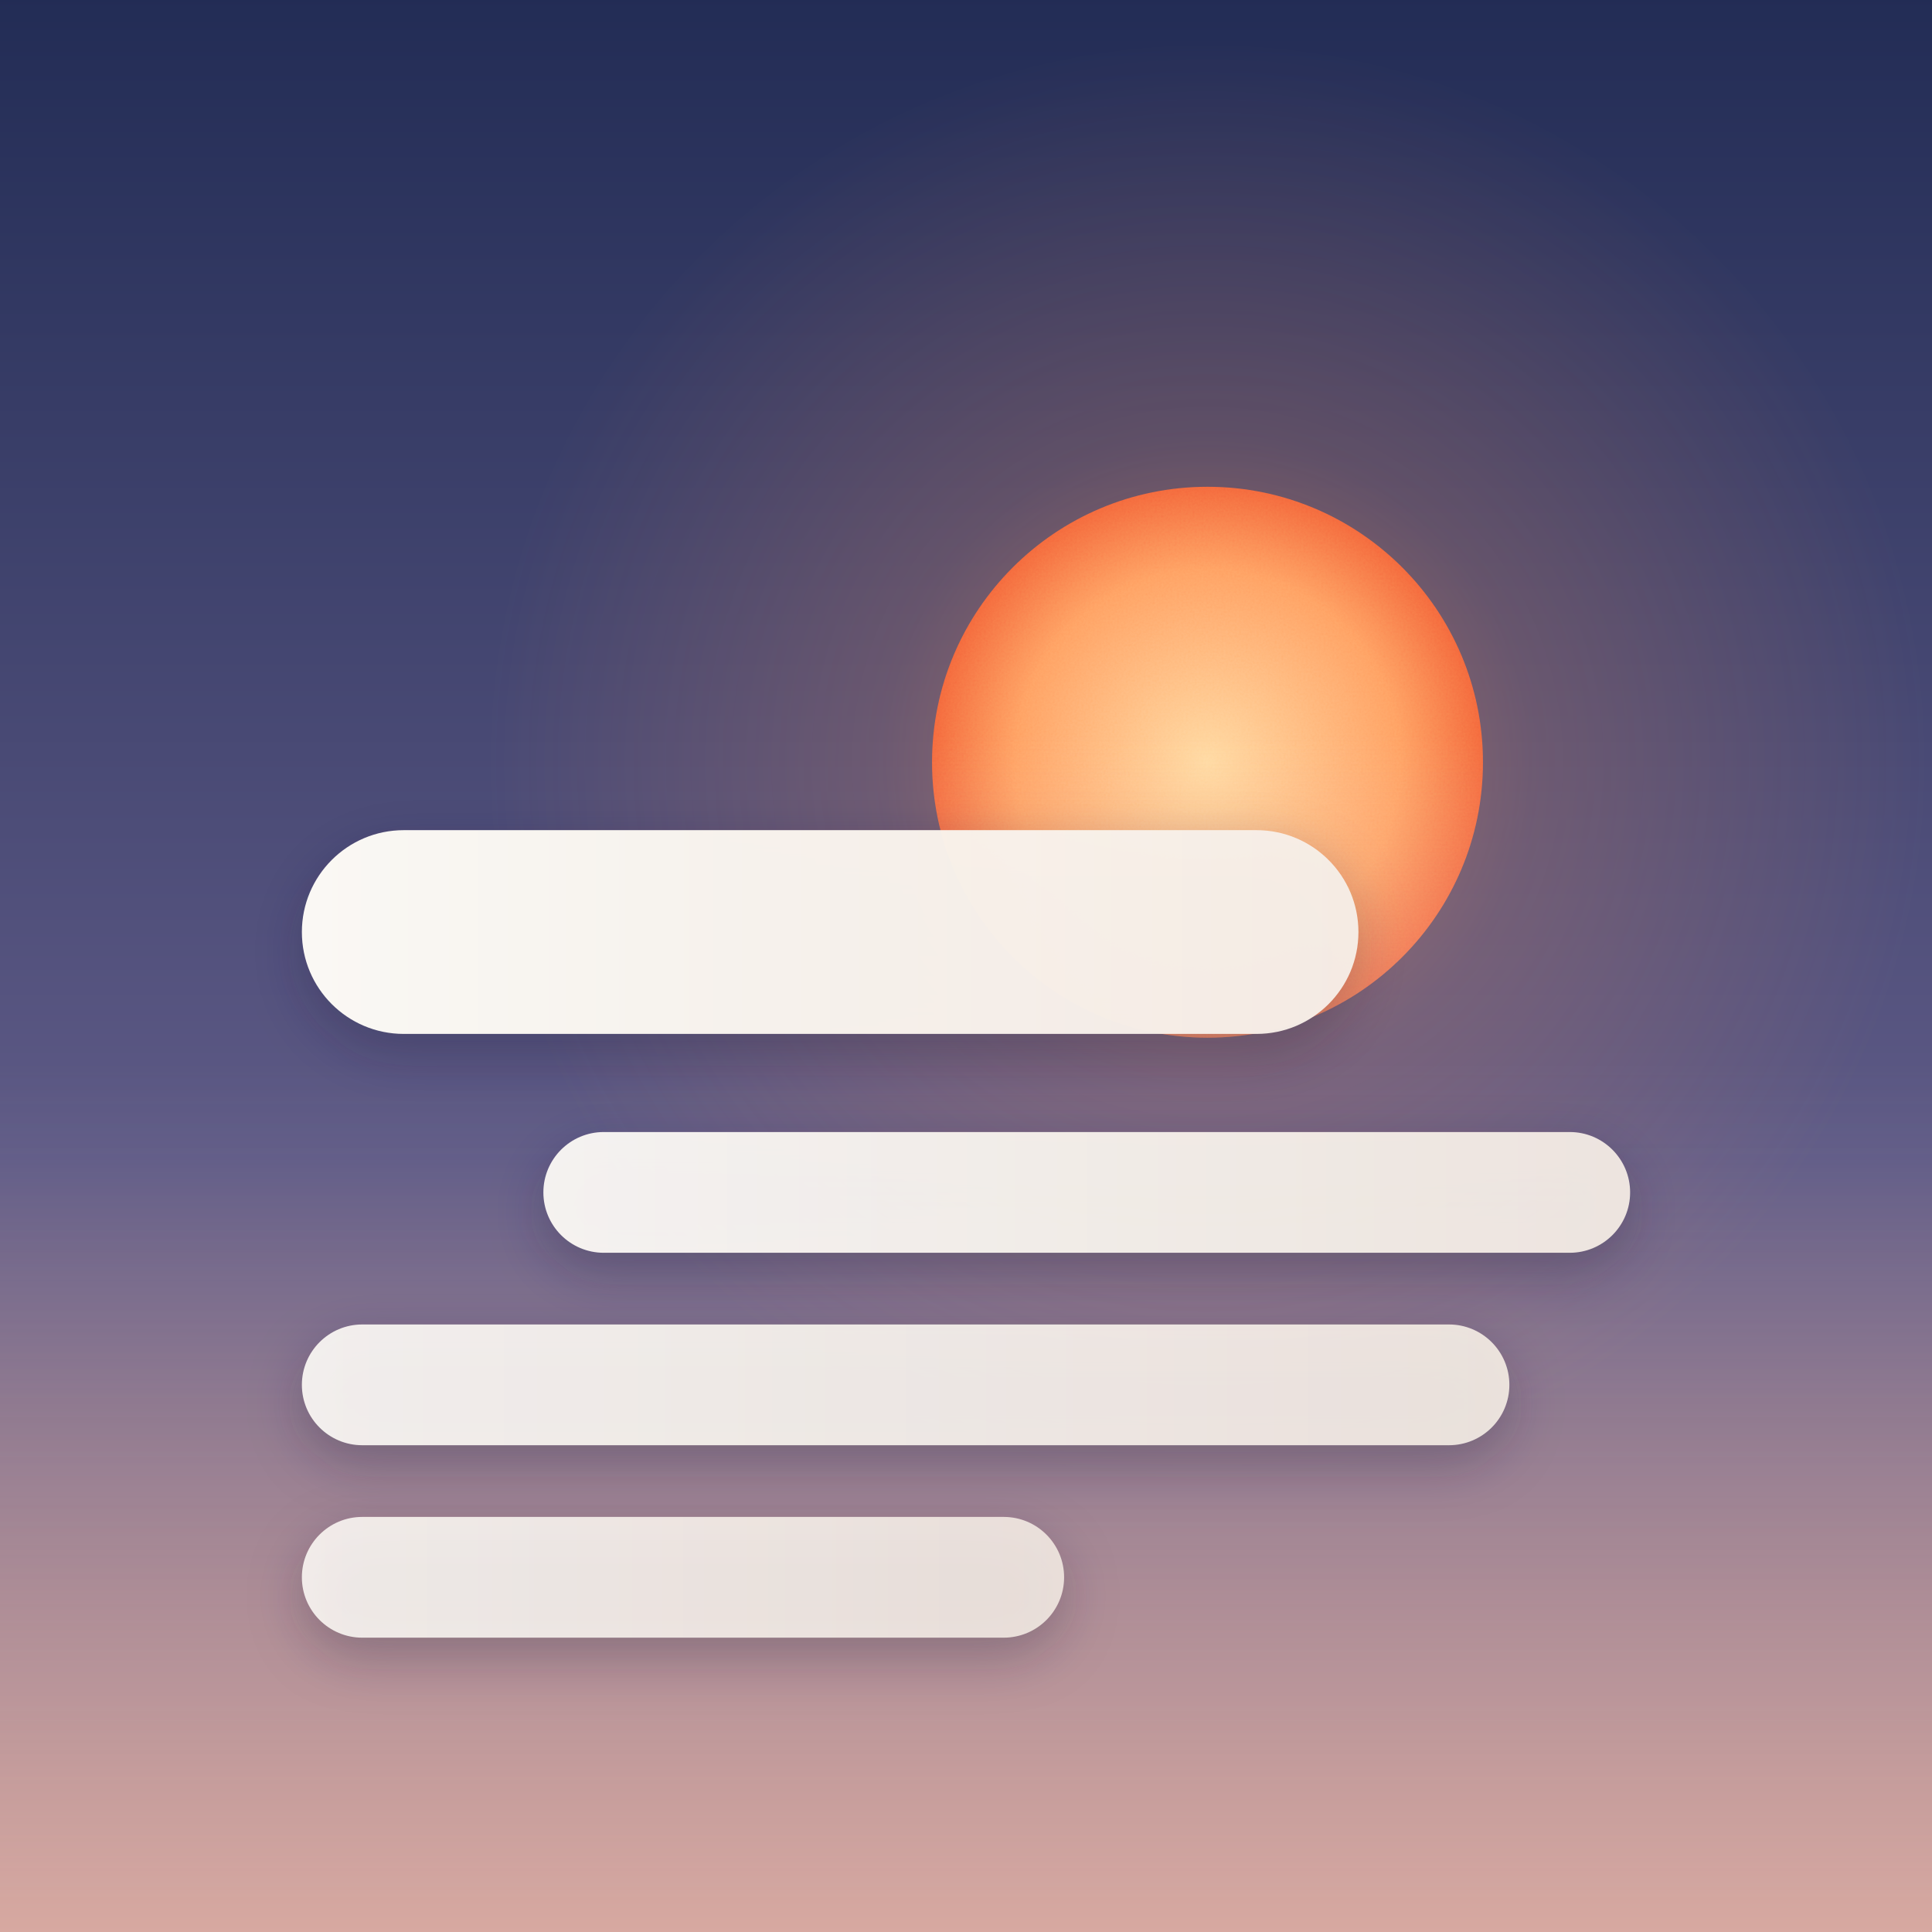
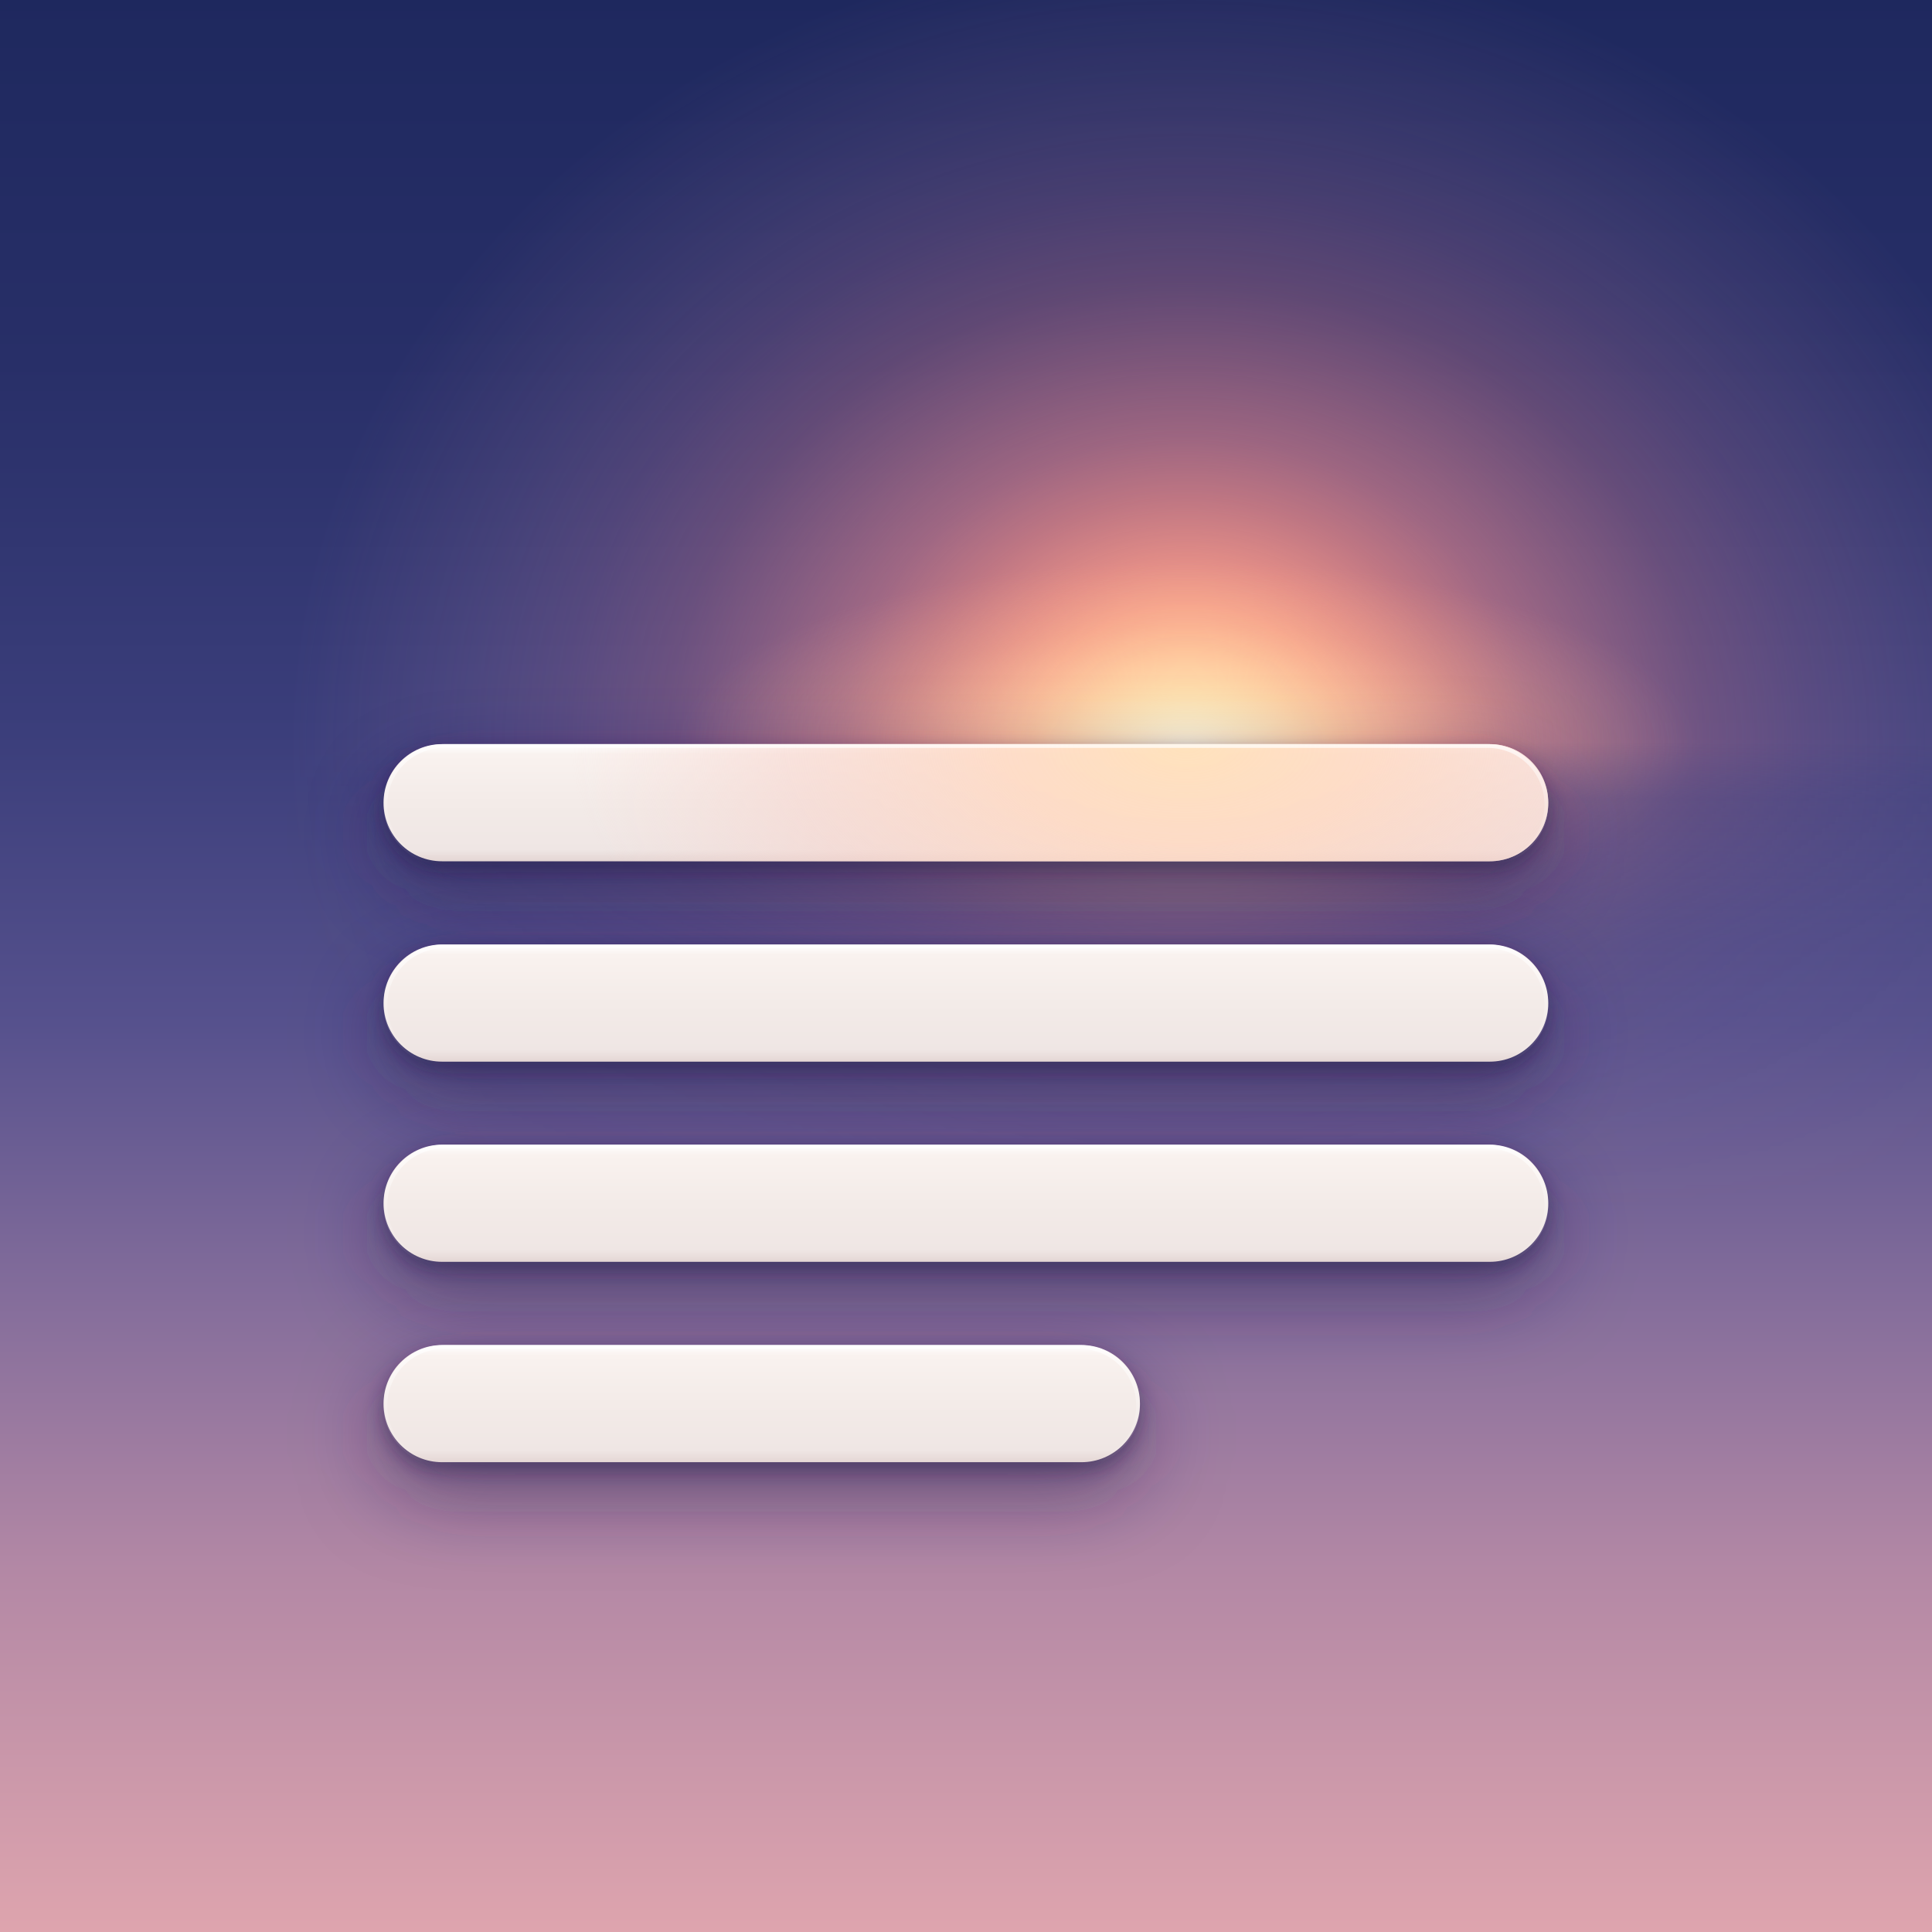
<svg xmlns="http://www.w3.org/2000/svg" width="1024" height="1024" viewBox="0 0 1024 1024">
  <defs>
    <linearGradient id="sky" x1="0" y1="0" x2="0" y2="1">
-       <stop offset="0" stop-color="#222C55" />
-       <stop offset="0.6" stop-color="#5E5A86" />
-       <stop offset="1" stop-color="#C9918A" />
+       <stop offset="0" stop-color="#1E285E" />
+       <stop offset="0.19" stop-color="#282F68" />
+       <stop offset="0.38" stop-color="#3B3E7B" />
+       <stop offset="0.53" stop-color="#56518D" />
+       <stop offset="0.67" stop-color="#846D9B" />
+       <stop offset="0.81" stop-color="#B388A5" />
+       <stop offset="1" stop-color="#DFA5AE" />
    </linearGradient>
-     <radialGradient id="sun" cx="0.5" cy="0.5" r="0.5">
-       <stop offset="0" stop-color="#FFD9A0" />
-       <stop offset="0.7" stop-color="#FFA062" />
-       <stop offset="1" stop-color="#F4683C" />
+     <radialGradient id="glow" gradientUnits="userSpaceOnUse" cx="628.8" cy="394.4" r="424.6" gradientTransform="translate(628.8 394.4) scale(1.12 1) translate(-628.8 -394.4)">
+       <stop offset="0" stop-color="#FEF3CB" stop-opacity="1" />
+       <stop offset="0.058" stop-color="#FDDBAA" stop-opacity="1" />
+       <stop offset="0.115" stop-color="#FDBF98" stop-opacity="1" />
+       <stop offset="0.173" stop-color="#FDA78D" stop-opacity="0.96" />
+       <stop offset="0.231" stop-color="#FD9A8A" stop-opacity="0.86" />
+       <stop offset="0.308" stop-color="#FE938B" stop-opacity="0.69" />
+       <stop offset="0.385" stop-color="#FC9192" stop-opacity="0.54" />
+       <stop offset="0.481" stop-color="#FB9195" stop-opacity="0.4" />
+       <stop offset="0.577" stop-color="#F88E97" stop-opacity="0.27" />
+       <stop offset="0.692" stop-color="#F696AB" stop-opacity="0.17" />
+       <stop offset="0.808" stop-color="#F1A4BD" stop-opacity="0.1" />
+       <stop offset="1" stop-color="#F1A4BD" stop-opacity="0" />
    </radialGradient>
-     <linearGradient id="sink" x1="0" y1="0" x2="0" y2="1">
-       <stop offset="0.45" stop-color="#F3D6CB" stop-opacity="0" />
-       <stop offset="1" stop-color="#F3D6CB" stop-opacity="0.3" />
+     <linearGradient id="fade" x1="0" y1="0" x2="0" y2="1">
+       <stop offset="0.385" stop-color="#FFFFFF" stop-opacity="1" />
+       <stop offset="0.414" stop-color="#FFFFFF" stop-opacity="0.6" />
+       <stop offset="0.488" stop-color="#FFFFFF" stop-opacity="0.25" />
+       <stop offset="0.629" stop-color="#FFFFFF" stop-opacity="0" />
    </linearGradient>
-     <clipPath id="disc">
-       <circle cx="640" cy="404" r="146" />
-     </clipPath>
-     <filter id="grain" x="0" y="0" width="100%" height="100%">
-       <feTurbulence type="fractalNoise" baseFrequency="0.85" numOctaves="2" seed="7" />
-       <feColorMatrix type="saturate" values="0" />
-       <feComponentTransfer>
-         <feFuncA type="linear" slope="0" intercept="1" />
-       </feComponentTransfer>
+     <mask id="above" maskUnits="userSpaceOnUse" x="0" y="0" width="1024" height="1024">
+       <rect width="1024" height="1024" fill="url(#fade)" />
+     </mask>
+     <linearGradient id="bar" x1="0" y1="0" x2="0" y2="1">
+       <stop offset="0" stop-color="#FFFFFF" />
+       <stop offset="0.09" stop-color="#F9F2EF" />
+       <stop offset="0.5" stop-color="#F3EBE8" />
+       <stop offset="0.9" stop-color="#EFE6E4" />
+       <stop offset="1" stop-color="#E4D6D4" />
+     </linearGradient>
+     <linearGradient id="rim" x1="0" y1="0" x2="0" y2="1">
+       <stop offset="0" stop-color="#FFFFFF" stop-opacity="0.7" />
+       <stop offset="0.5" stop-color="#FFFFFF" stop-opacity="0.21" />
+       <stop offset="1" stop-color="#FFFFFF" stop-opacity="0" />
+     </linearGradient>
+     <radialGradient id="warm" gradientUnits="userSpaceOnUse" cx="628.8" cy="394.4" r="326.6" gradientTransform="translate(628.8 394.4) scale(1 0.55) translate(-628.8 -394.4)">
+       <stop offset="0" stop-color="#FFE2BC" stop-opacity="1" />
+       <stop offset="0.3" stop-color="#FFD9C2" stop-opacity="0.85" />
+       <stop offset="0.65" stop-color="#F8D2CA" stop-opacity="0.5" />
+       <stop offset="1" stop-color="#F6D4CF" stop-opacity="0" />
+     </radialGradient>
+     <radialGradient id="streak" gradientUnits="userSpaceOnUse" cx="628.8" cy="394.4" r="269.5" gradientTransform="translate(628.8 394.4) scale(1 0.36) translate(-628.8 -394.4)">
+       <stop offset="0" stop-color="#FFF8DC" stop-opacity="0.95" />
+       <stop offset="0.3" stop-color="#FFE2B0" stop-opacity="0.55" />
+       <stop offset="0.65" stop-color="#FFC096" stop-opacity="0.22" />
+       <stop offset="1" stop-color="#FFB090" stop-opacity="0" />
+     </radialGradient>
+     <filter id="ambient" x="-15%" y="-120%" width="130%" height="340%">
+       <feGaussianBlur stdDeviation="22" />
    </filter>
-     <radialGradient id="glow">
-       <stop offset="0" stop-color="#FF9A62" stop-opacity="0.55" />
-       <stop offset="0.45" stop-color="#FF9A62" stop-opacity="0.193" />
-       <stop offset="1" stop-color="#FF9A62" stop-opacity="0" />
-     </radialGradient>
-     <linearGradient id="band" x1="0" y1="0" x2="1" y2="0">
-       <stop offset="0" stop-color="#FFFDF8" />
-       <stop offset="1" stop-color="#F6EEE6" />
-     </linearGradient>
-     <linearGradient id="fog" x1="0" y1="0" x2="0" y2="1">
-       <stop offset="0" stop-color="#F3D6CB" stop-opacity="0" />
-       <stop offset="1" stop-color="#F3D6CB" stop-opacity="0.35" />
-     </linearGradient>
-     <filter id="soft" x="-10%" y="-50%" width="120%" height="200%">
-       <feGaussianBlur stdDeviation="14" />
+     <filter id="contact" x="-5%" y="-30%" width="110%" height="160%">
+       <feGaussianBlur stdDeviation="5" />
    </filter>
  </defs>
  <rect width="1024" height="1024" fill="url(#sky)" />
-   <circle cx="640" cy="404" r="380" fill="url(#glow)" />
-   <circle cx="640" cy="404" r="146" fill="url(#sun)" />
-   <g clip-path="url(#disc)">
-     <rect x="494" y="258" width="292" height="292" filter="url(#grain)" opacity="0.1" style="mix-blend-mode:overlay" />
-     <rect x="494" y="258" width="292" height="292" fill="url(#sink)" />
+   <g mask="url(#above)">
+     <rect width="1024" height="1024" fill="url(#glow)" />
+     <rect width="1024" height="1024" fill="url(#streak)" />
  </g>
-   <rect y="563" width="1024" height="461" fill="url(#fog)" />
-   <rect x="160" y="450" width="560" height="108" rx="54.0" fill="#1E1838" opacity="0.28" filter="url(#soft)" />
-   <rect x="160" y="440" width="560" height="108" rx="54.0" fill="url(#band)" opacity="0.97" />
-   <rect x="288" y="610" width="576" height="64" rx="32.0" fill="#1E1838" opacity="0.28" filter="url(#soft)" />
-   <rect x="288" y="600" width="576" height="64" rx="32.0" fill="url(#band)" opacity="0.93" />
-   <rect x="160" y="712" width="640" height="64" rx="32.0" fill="#1E1838" opacity="0.28" filter="url(#soft)" />
-   <rect x="160" y="702" width="640" height="64" rx="32.0" fill="url(#band)" opacity="0.9" />
-   <rect x="160" y="814" width="404" height="64" rx="32.0" fill="#1E1838" opacity="0.28" filter="url(#soft)" />
-   <rect x="160" y="804" width="404" height="64" rx="32.0" fill="url(#band)" opacity="0.86" />
+   <g>
+     <rect x="203.3" y="410.4" width="617.3" height="62.1" rx="31" fill="#22164A" opacity="0.5" filter="url(#ambient)" />
+     <rect x="203.3" y="398.4" width="617.3" height="62.1" rx="31" fill="#22164A" opacity="0.45" filter="url(#contact)" />
+     <rect x="203.3" y="516.6" width="617.3" height="62.1" rx="31" fill="#22164A" opacity="0.5" filter="url(#ambient)" />
+     <rect x="203.3" y="504.6" width="617.3" height="62.1" rx="31" fill="#22164A" opacity="0.45" filter="url(#contact)" />
+     <rect x="203.3" y="622.7" width="617.3" height="62.1" rx="31" fill="#22164A" opacity="0.5" filter="url(#ambient)" />
+     <rect x="203.3" y="610.7" width="617.3" height="62.1" rx="31" fill="#22164A" opacity="0.45" filter="url(#contact)" />
+     <rect x="203.3" y="728.9" width="400.9" height="62.1" rx="31" fill="#22164A" opacity="0.5" filter="url(#ambient)" />
+     <rect x="203.3" y="716.9" width="400.9" height="62.1" rx="31" fill="#22164A" opacity="0.45" filter="url(#contact)" />
+   </g>
+   <g>
+     <rect x="203.3" y="394.4" width="617.3" height="62.1" rx="31" fill="url(#bar)" />
+     <rect x="203.3" y="500.6" width="617.3" height="62.1" rx="31" fill="url(#bar)" />
+     <rect x="203.3" y="606.7" width="617.3" height="62.1" rx="31" fill="url(#bar)" />
+     <rect x="203.3" y="712.9" width="400.9" height="62.1" rx="31" fill="url(#bar)" />
+   </g>
+   <rect x="203.3" y="394.4" width="617.3" height="62.1" rx="31" fill="url(#warm)" />
+   <g>
+     <rect x="203.3" y="395.4" width="615.3" height="62.1" rx="31" transform="translate(1 0)" fill="none" stroke="url(#rim)" stroke-width="2" />
+     <rect x="203.3" y="501.6" width="615.3" height="62.1" rx="31" transform="translate(1 0)" fill="none" stroke="url(#rim)" stroke-width="2" />
+     <rect x="203.3" y="607.7" width="615.3" height="62.1" rx="31" transform="translate(1 0)" fill="none" stroke="url(#rim)" stroke-width="2" />
+     <rect x="203.3" y="713.9" width="398.9" height="62.1" rx="31" transform="translate(1 0)" fill="none" stroke="url(#rim)" stroke-width="2" />
+   </g>
</svg>
